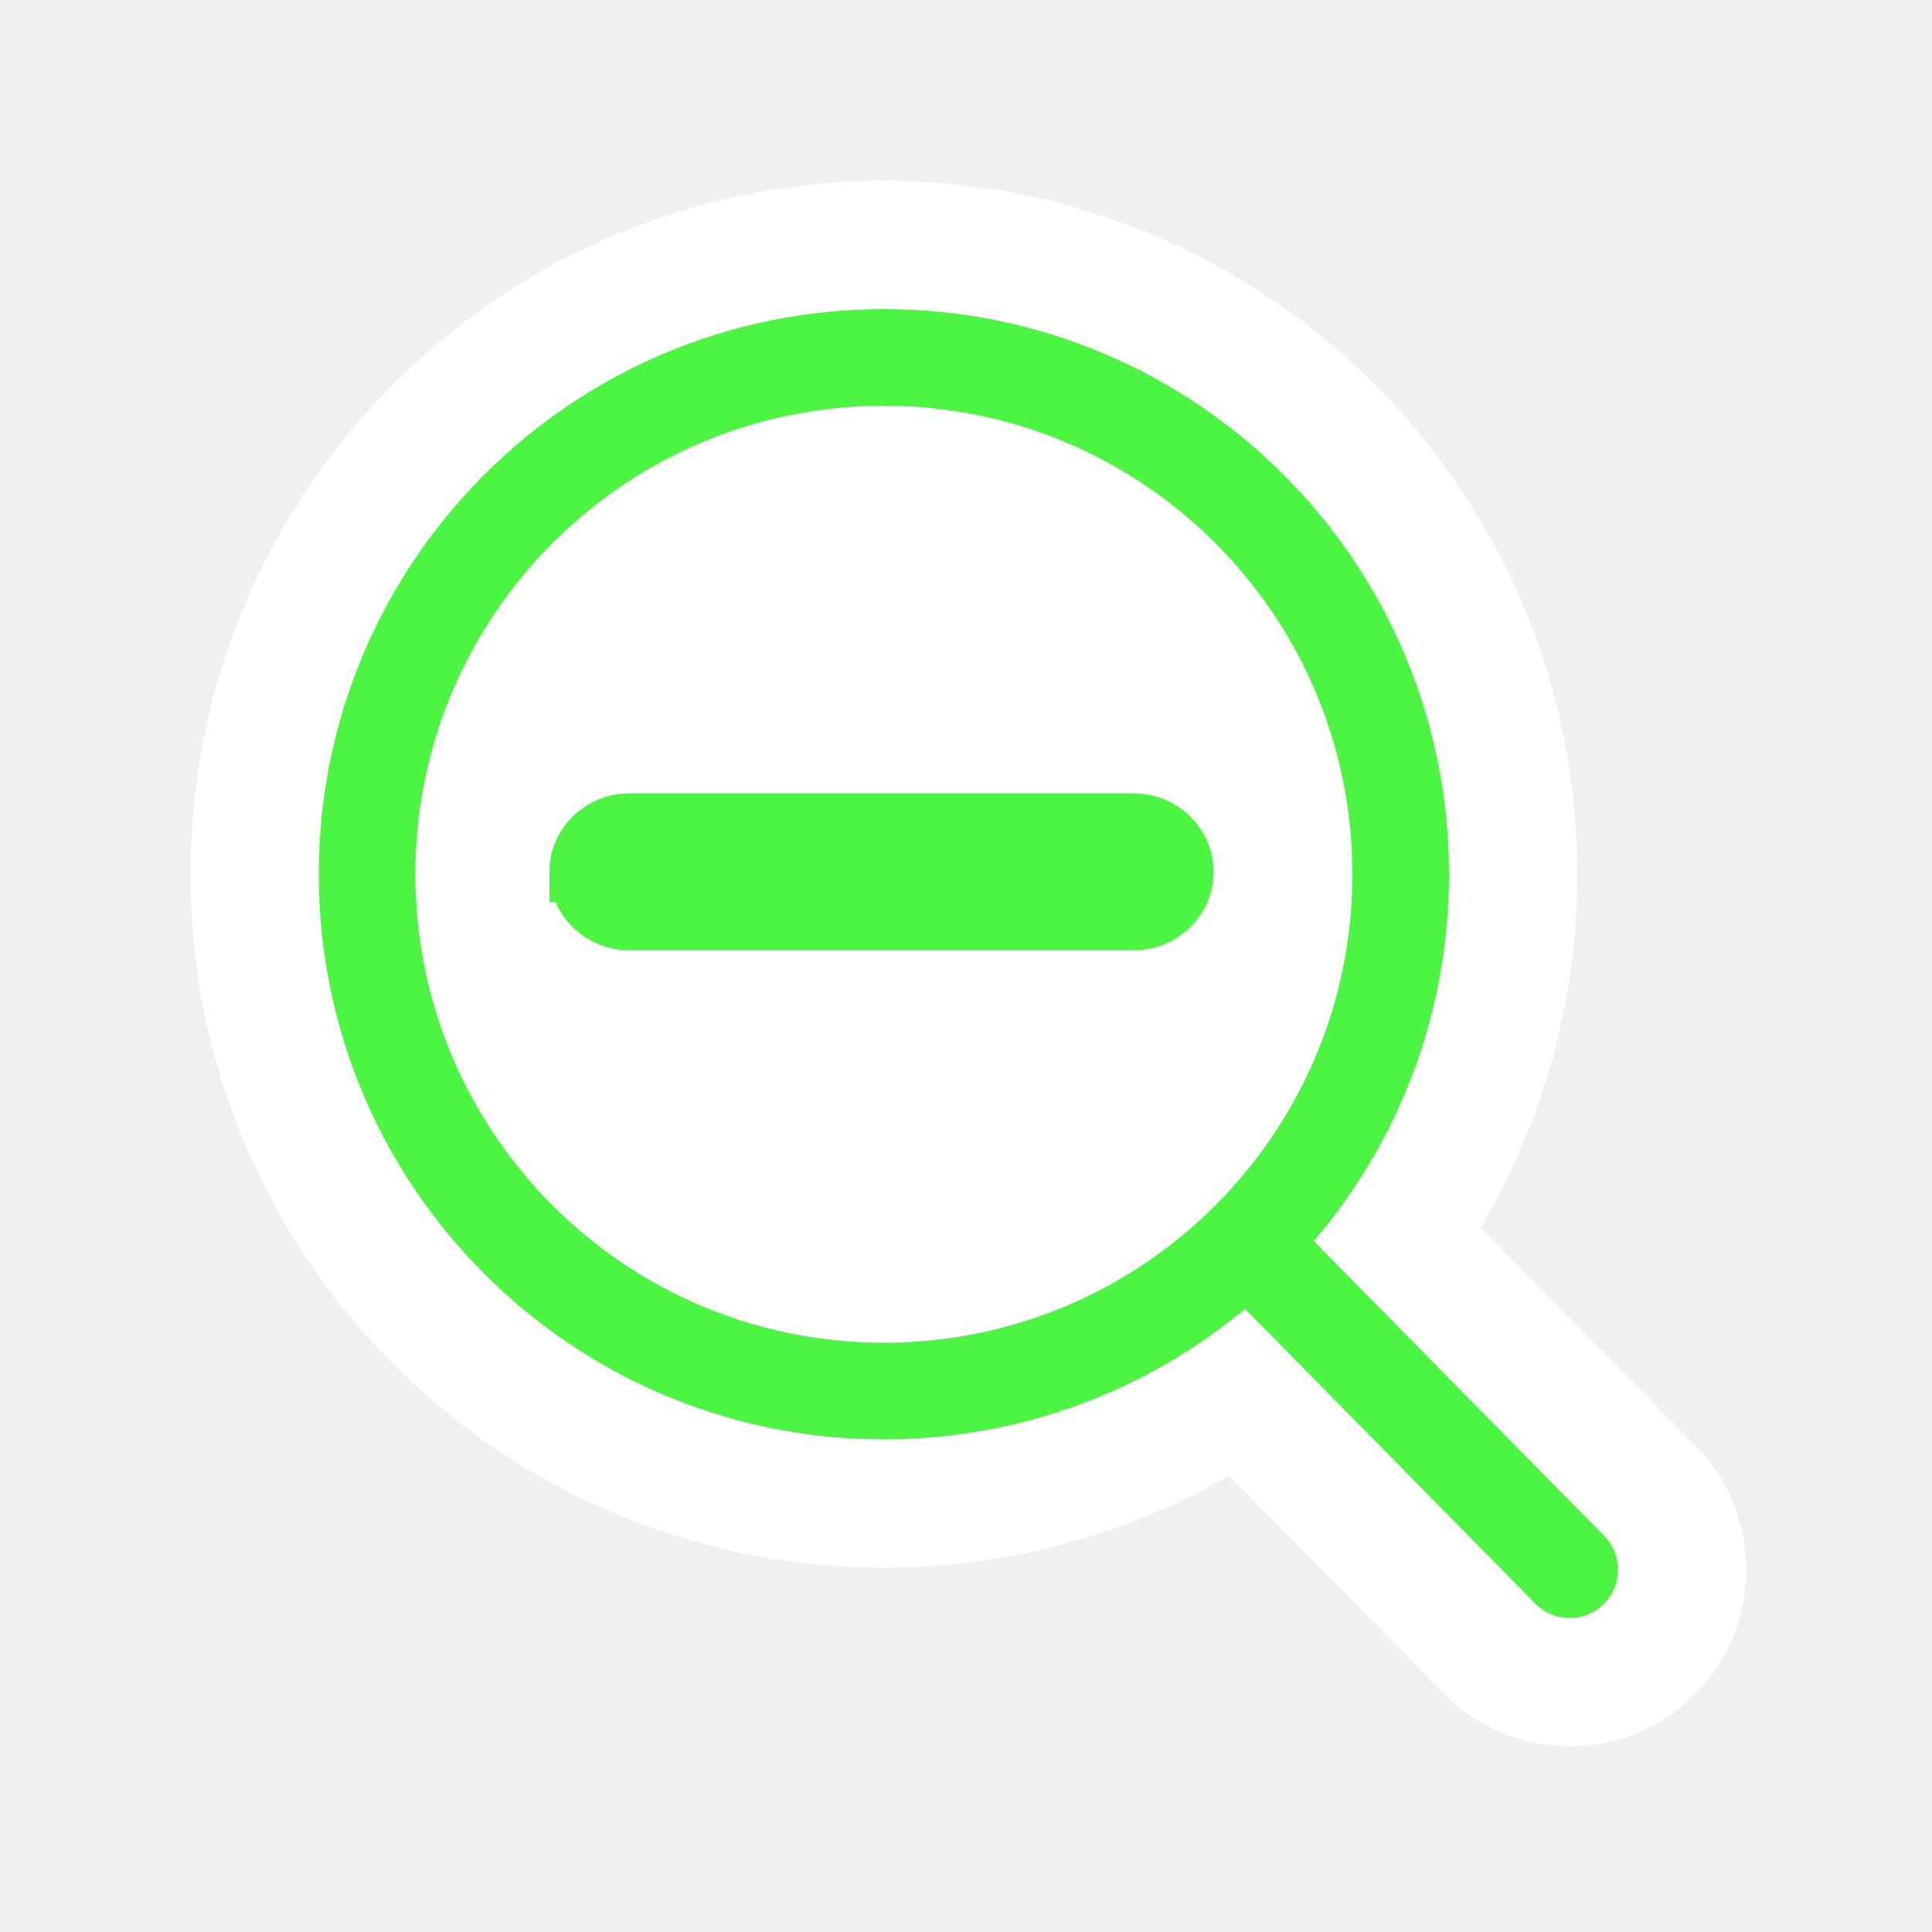
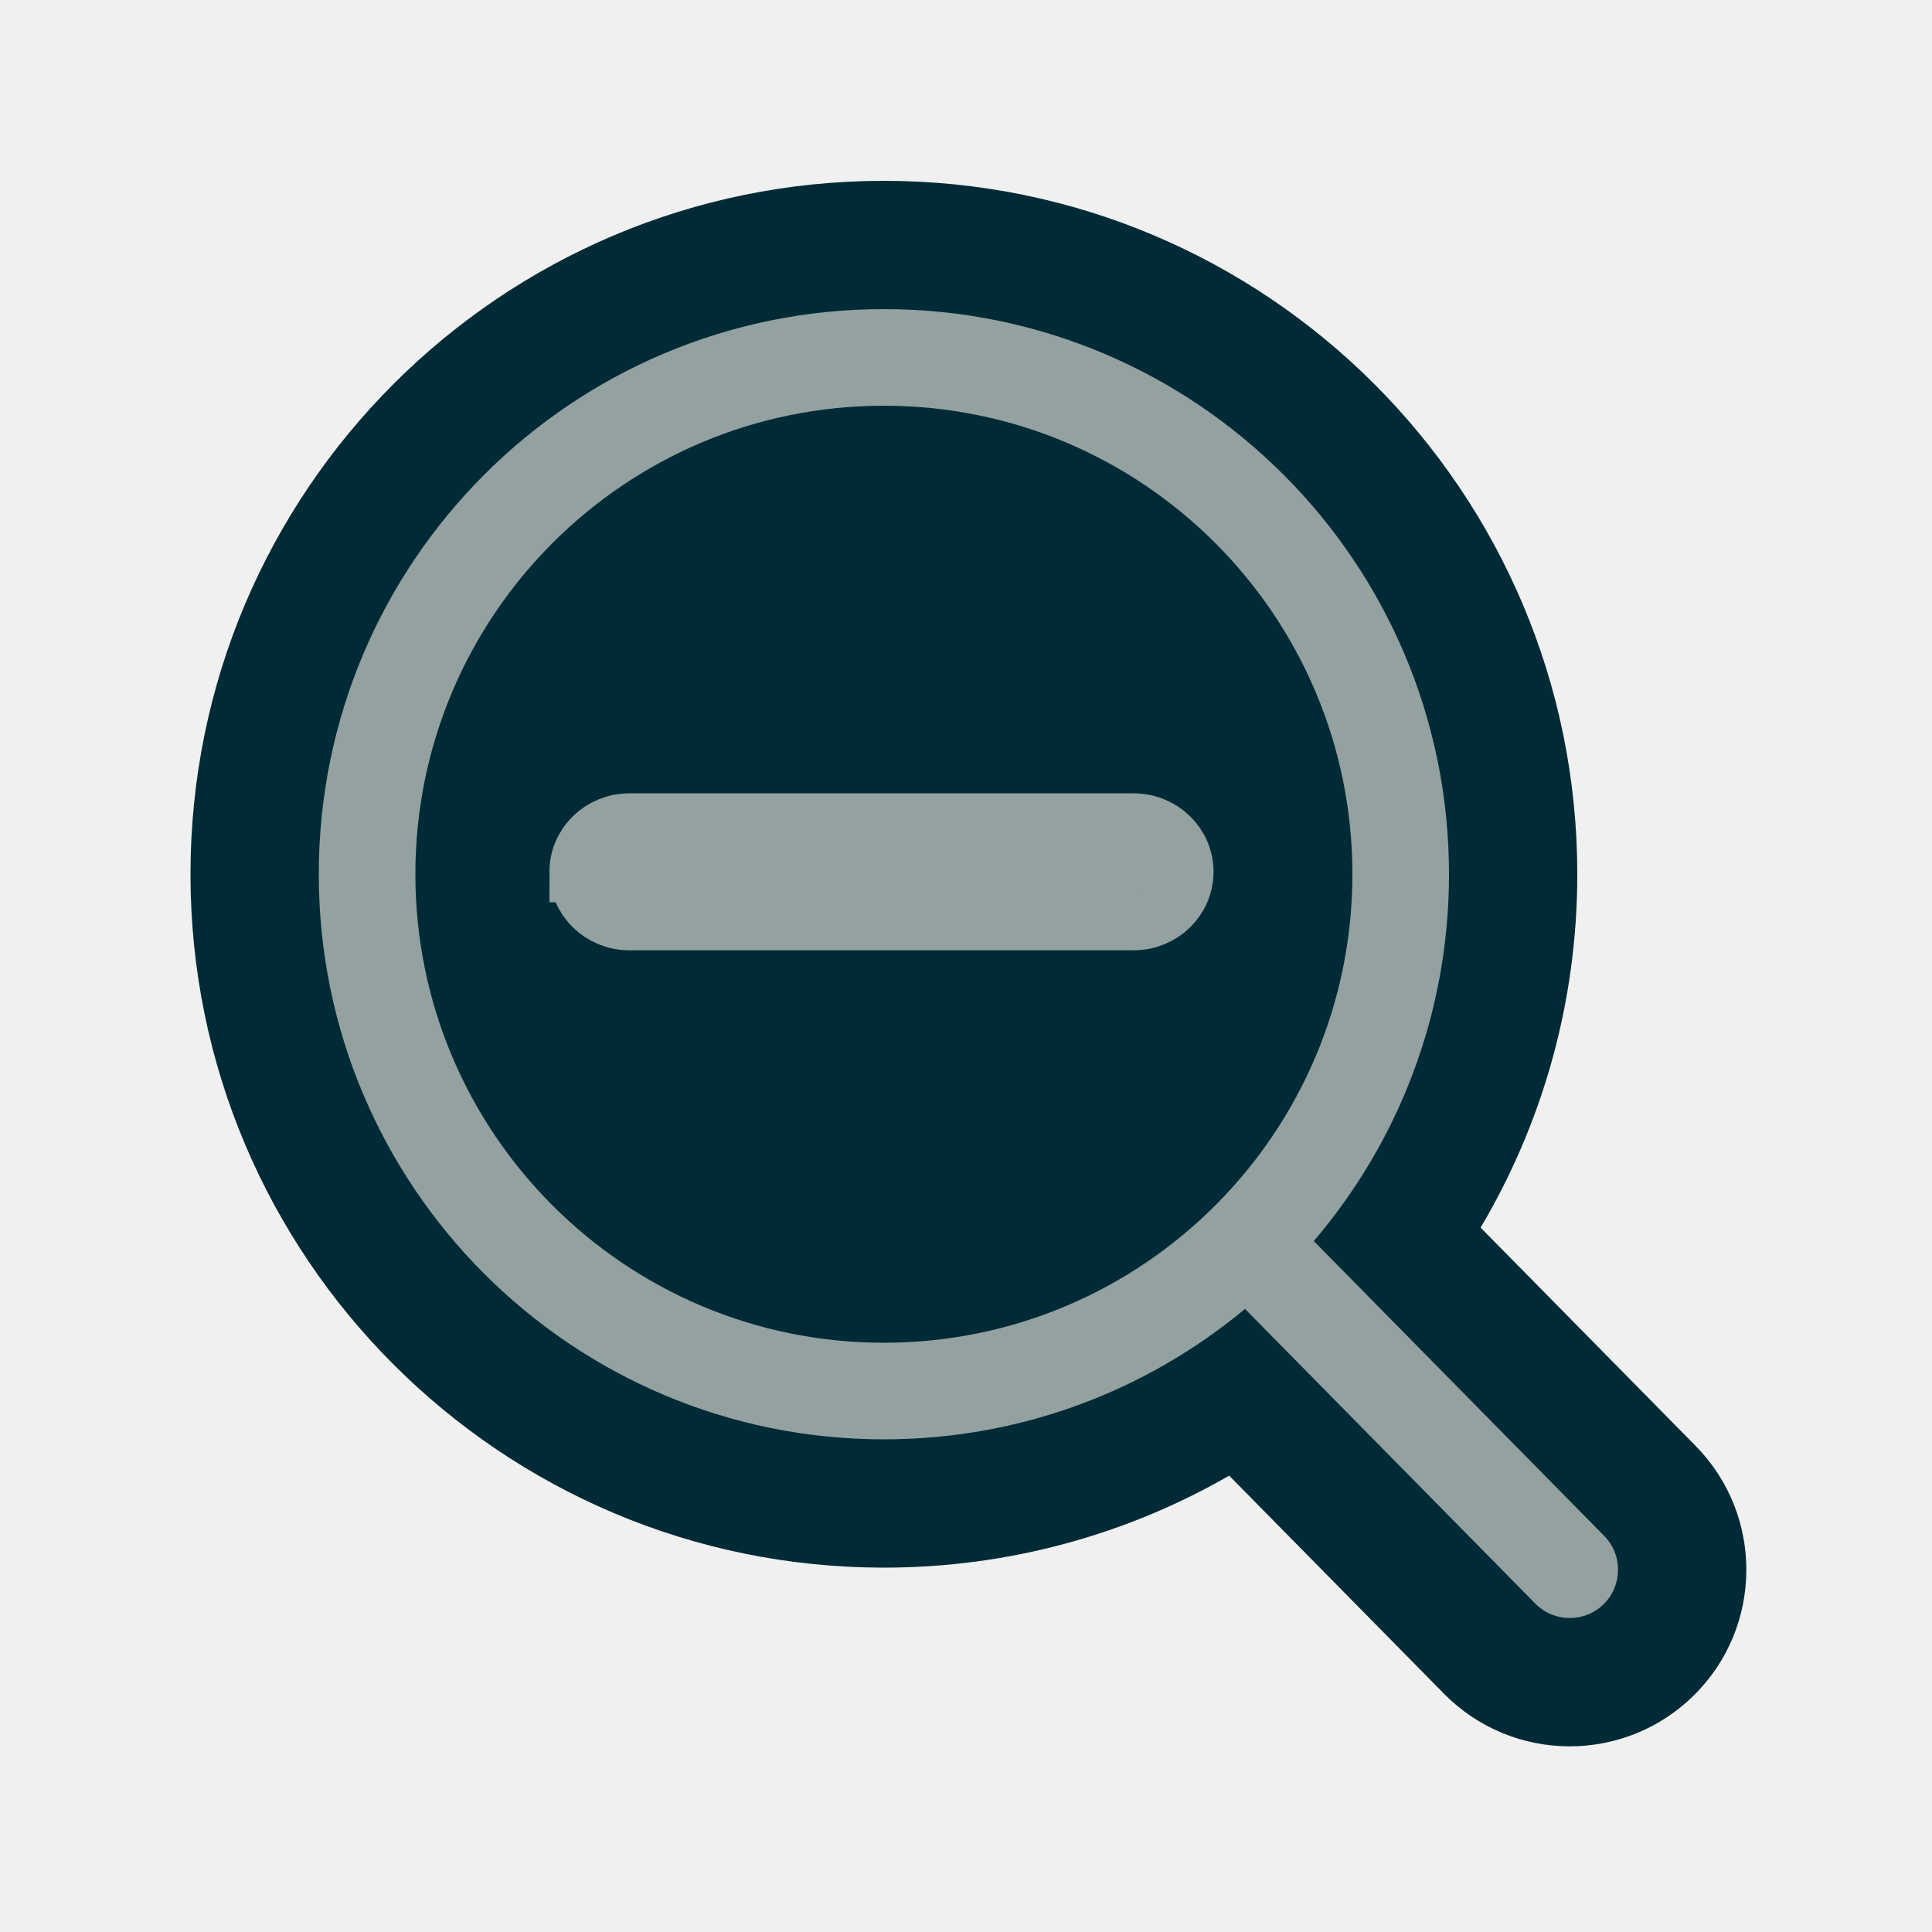
<svg xmlns="http://www.w3.org/2000/svg" width="128" height="128" viewBox="0 0 256 256" fill="none">
-   <path d="m 162.872,195.533 c -13.475,7.749 -29.107,12.187 -45.752,12.187 -50.744,0 -91.88,-41.136 -91.88,-91.88 0,-50.744 41.136,-91.88 91.88,-91.88 50.744,0 91.88,41.136 91.88,91.88 0,17.089 -4.677,33.109 -12.813,46.823 l 28.483,28.916 c 9.07,9.206 8.958,24.022 -0.248,33.091 -9.207,9.069 -24.023,8.958 -33.092,-0.249 z" fill="#FFFFFF" />
-   <path fill-rule="evenodd" clip-rule="evenodd" d="m 179.2,115.84 c 0,34.286 -27.794,62.08 -62.08,62.08 -34.286,0 -62.08,-27.794 -62.08,-62.08 0,-34.286 27.794,-62.08 62.08,-62.08 34.286,0 62.08,27.794 62.08,62.08 z m -14.229,57.599 c -12.975,10.791 -29.655,17.281 -47.851,17.281 -41.355,0 -74.88,-33.525 -74.88,-74.88 0,-41.355 33.525,-74.88 74.88,-74.88 41.355,0 74.88,33.525 74.88,74.88 0,18.551 -6.746,35.527 -17.919,48.607 l 38.479,39.062 c 2.48,2.518 2.45,6.57 -0.068,9.05 -2.519,2.481 -6.571,2.45 -9.051,-0.068 z" fill="#4bf542" />
-   <path fill-rule="evenodd" clip-rule="evenodd" d="m 76.836,115.52 c 0,-3.515 2.933,-6.364 6.551,-6.364 h 66.826 c 3.618,0 6.551,2.849 6.551,6.364 0,3.515 -2.934,6.364 -6.551,6.364 H 83.388 c -3.618,0 -6.551,-2.849 -6.551,-6.364 z" fill="#4bf542" stroke="#4bf542" stroke-width="8.071" stroke-linecap="round" />
+   <path d="m 162.872,195.533 c -13.475,7.749 -29.107,12.187 -45.752,12.187 -50.744,0 -91.88,-41.136 -91.88,-91.88 0,-50.744 41.136,-91.88 91.88,-91.88 50.744,0 91.88,41.136 91.88,91.88 0,17.089 -4.677,33.109 -12.813,46.823 l 28.483,28.916 c 9.07,9.206 8.958,24.022 -0.248,33.091 -9.207,9.069 -24.023,8.958 -33.092,-0.249 z" fill="#002b36" />
+   <path fill-rule="evenodd" clip-rule="evenodd" d="m 179.2,115.84 c 0,34.286 -27.794,62.08 -62.08,62.08 -34.286,0 -62.08,-27.794 -62.08,-62.08 0,-34.286 27.794,-62.08 62.08,-62.08 34.286,0 62.08,27.794 62.08,62.08 z m -14.229,57.599 c -12.975,10.791 -29.655,17.281 -47.851,17.281 -41.355,0 -74.88,-33.525 -74.88,-74.88 0,-41.355 33.525,-74.88 74.88,-74.88 41.355,0 74.88,33.525 74.88,74.88 0,18.551 -6.746,35.527 -17.919,48.607 l 38.479,39.062 c 2.48,2.518 2.45,6.57 -0.068,9.05 -2.519,2.481 -6.571,2.45 -9.051,-0.068 z" fill="#93a1a1" />
+   <path fill-rule="evenodd" clip-rule="evenodd" d="m 76.836,115.52 c 0,-3.515 2.933,-6.364 6.551,-6.364 h 66.826 c 3.618,0 6.551,2.849 6.551,6.364 0,3.515 -2.934,6.364 -6.551,6.364 H 83.388 c -3.618,0 -6.551,-2.849 -6.551,-6.364 z" fill="#93a1a1" stroke="#93a1a1" stroke-width="8.071" stroke-linecap="round" />
</svg>
